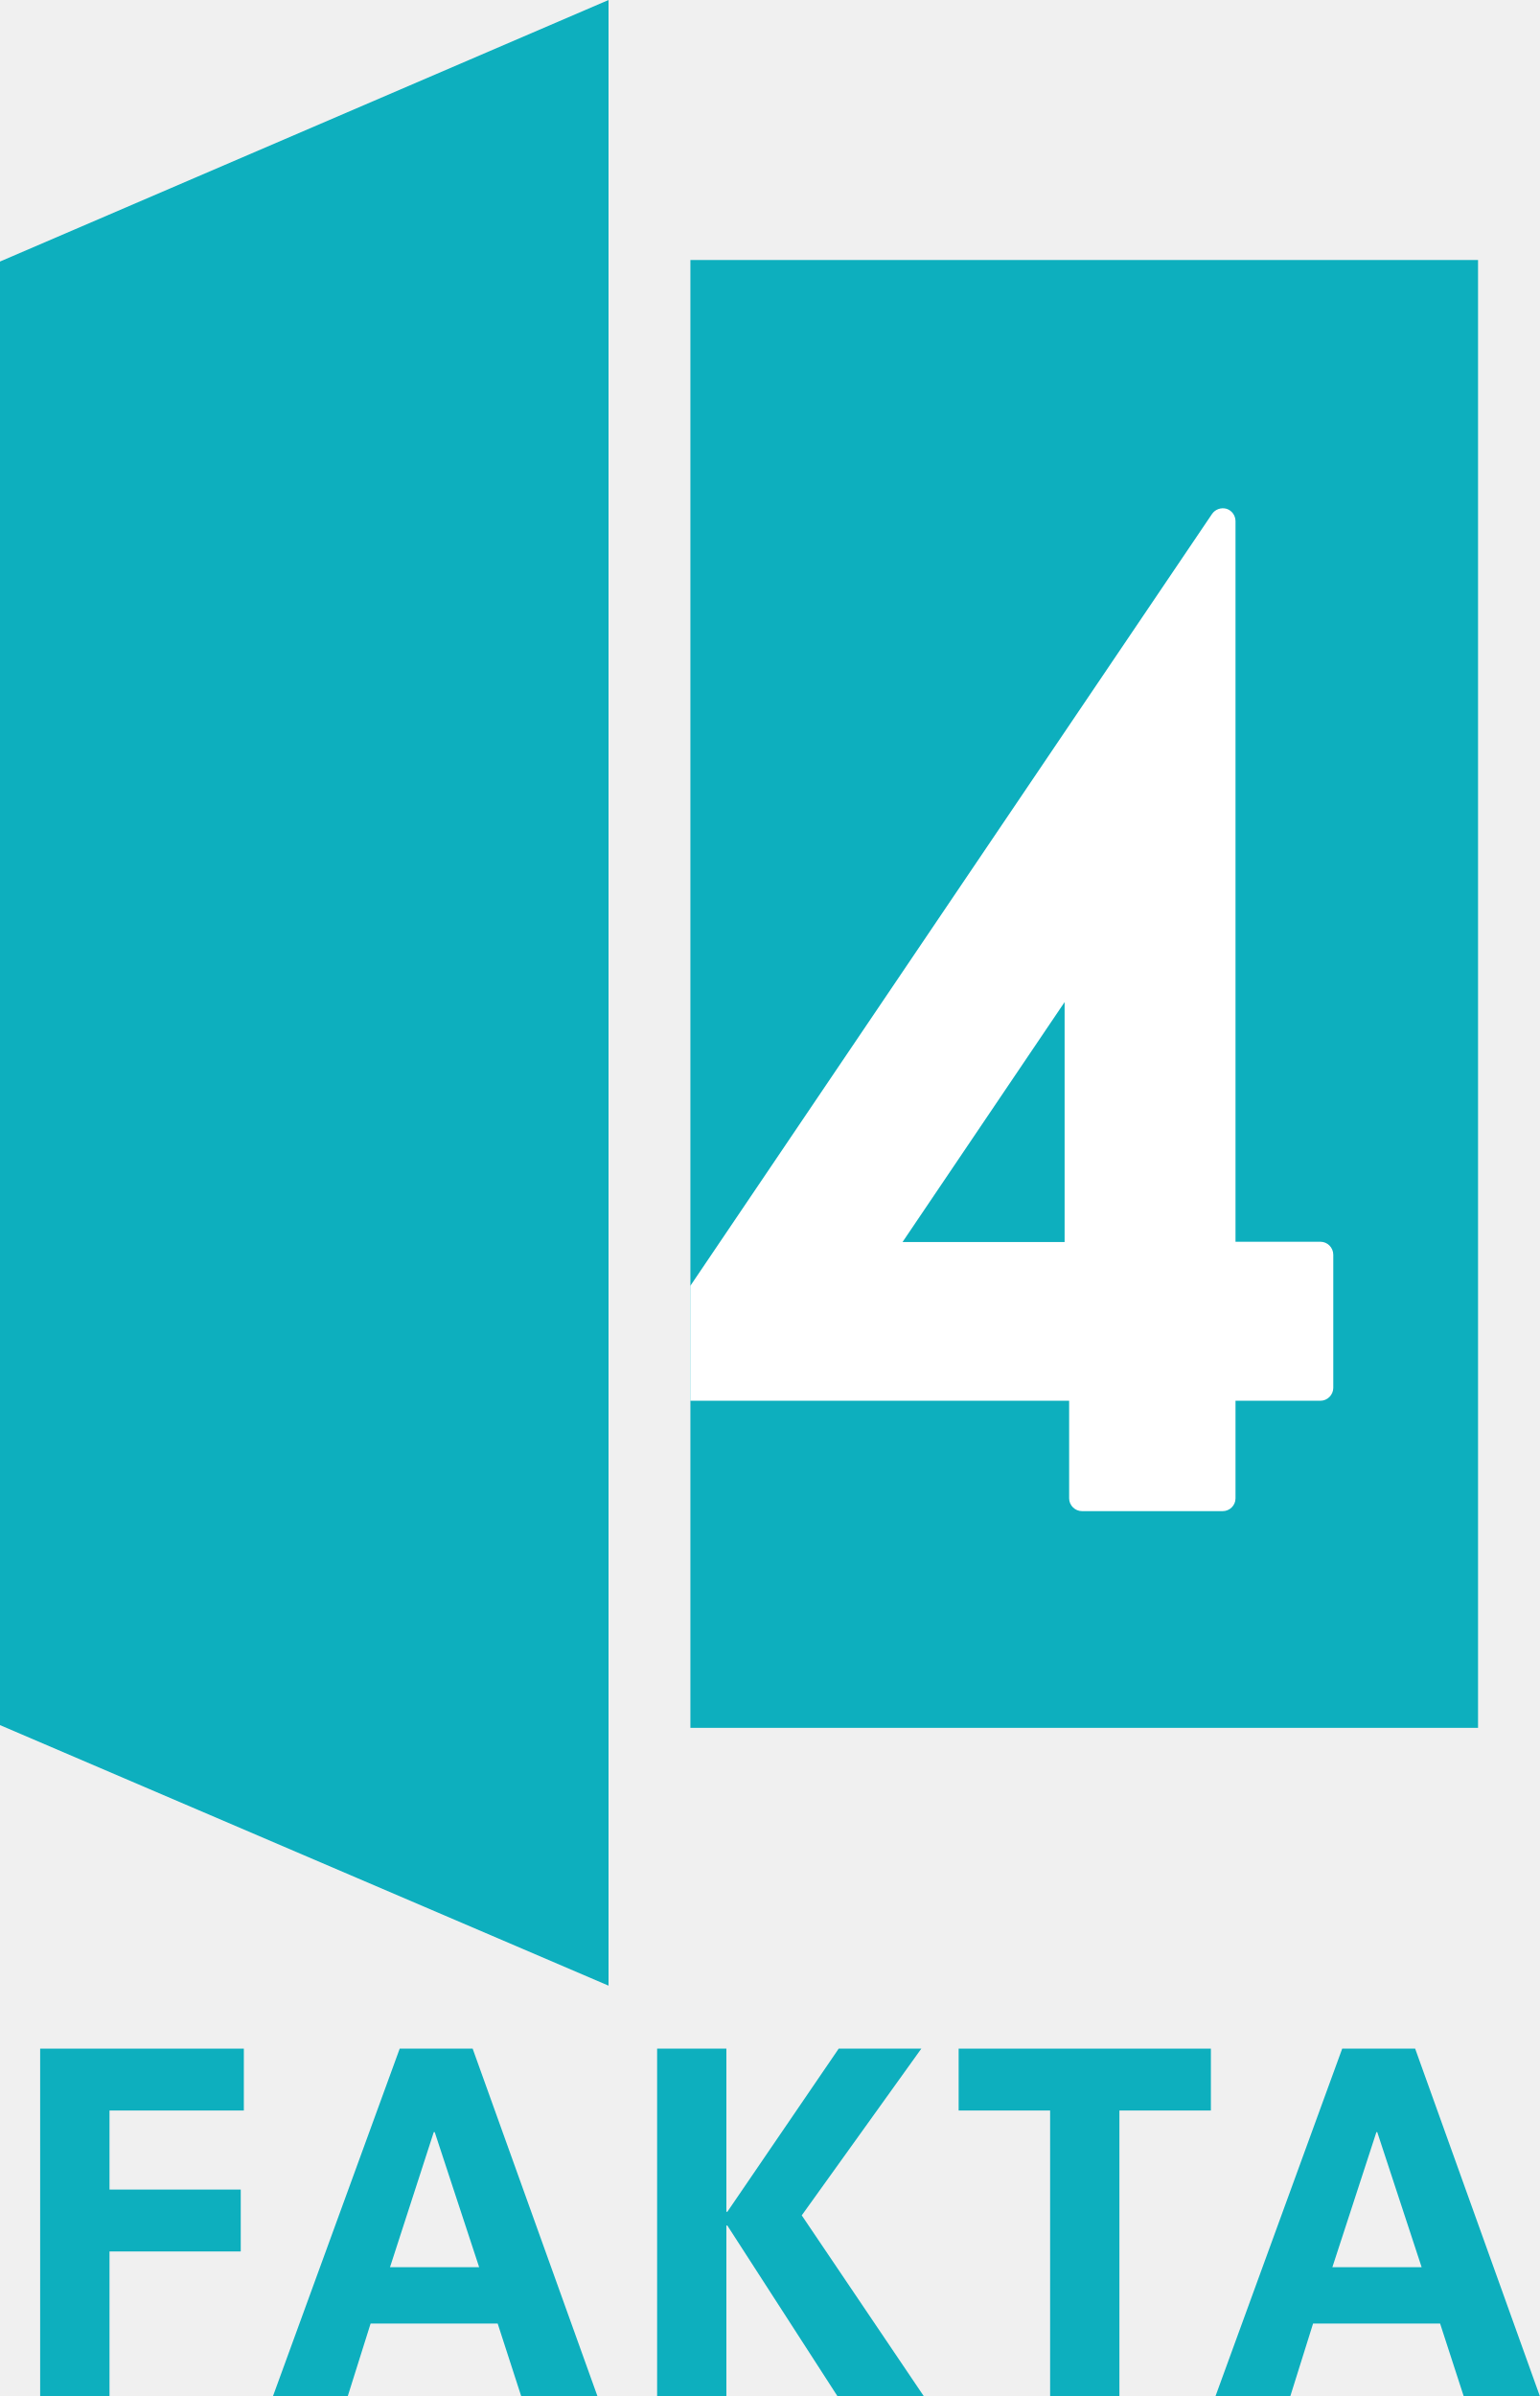
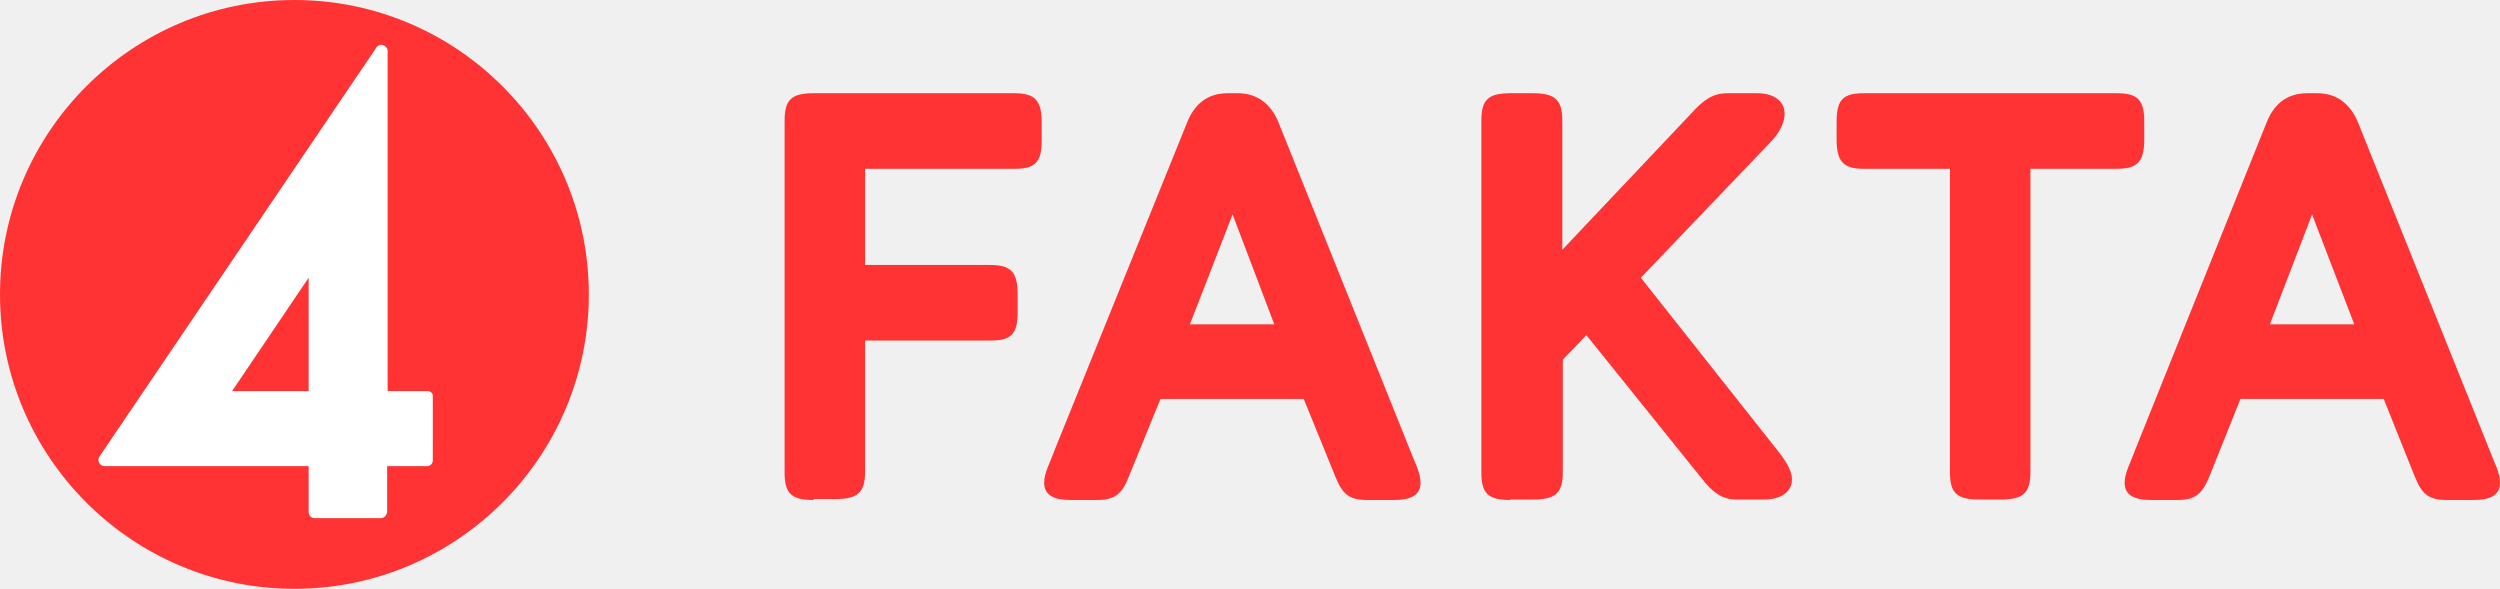
- <svg xmlns="http://www.w3.org/2000/svg" width="600" height="933.56" version="1.1" viewBox="0 0 158.75 247">
-   <g transform="translate(195.04 -7.8186)">
-     <g fill="#0dafbe">
-       <path d="m-190.9 219.01v35.81h7.15v-14.9h13.53v-6.38h-13.53v-8.15h13.85v-6.38z" />
-       <path d="m-153.83 219.01-13.06 35.81h7.71l2.35-7.47h13.1l2.42 7.47h7.86l-12.86-35.81zm3.51 8.61h0.1l4.58 13.92h-9.19z" />
-       <path d="m-108.57 219.01-11.48 16.82h-0.1v-16.82h-7.14v35.81h7.14v-17.57h0.1l11.34 17.57h8.901l-12.571-18.62 12.33-17.19z" />
-       <path d="m-96.204 219.01v6.38h9.431v29.43h7.145v-29.43h9.431v-6.38z" />
-       <path d="m-56.658 219.01-13.058 35.81h7.714l2.341-7.47h13.095l2.426 7.47h7.854l-12.852-35.81zm3.524 8.61h0.09l4.574 13.92h-9.201z" />
-       <path d="m-195.04 34.778v150.88l62.74 26.86v-204.7z" />
-       <path d="m-123.86 34.621h81.206v151.32h-81.206z" />
-     </g>
-     <path d="m-85.278 135.86h-16.712l16.712-24.74zm26.377-0.03h-8.758v-74.28c0-0.583-0.364-1.098-0.916-1.28-0.57-0.164-1.176 0.048-1.51 0.54l-53.785 79.57v11.84h39.059v10.07c0 0.71 0.606 1.31 1.328 1.31h14.502c0.734 0 1.322-0.6 1.322-1.31v-10.07h8.758c0.716 0 1.322-0.6 1.322-1.33v-13.72c0-0.75-0.606-1.34-1.322-1.34" fill="#fff" />
+ <svg xmlns="http://www.w3.org/2000/svg" id="Layer_1" enable-background="new 0 0 509.5 120" version="1.1" viewBox="0 0 509.5 120" xml:space="preserve">
+   <g id="Layer_1_1_">
+     <path d="M60,120c33.1,0,60-26.9,60-60S93.1,0,60,0S0,26.9,0,60S26.9,120,60,120" fill="#FF3334" />
+     <path d="m62.9 79.7h-15.6l15.6-23.1v23.1zm24.2 0h-8.1v-69.3c0-0.6-0.4-1-0.9-1.2s-1.1 0-1.4 0.5l-56.4 83.3c-0.3 0.4-0.3 0.9-0.1 1.3s0.6 0.7 1.1 0.7h41.6v9.4c0 0.7 0.6 1.2 1.2 1.2h13.5c0.7 0 1.2-0.6 1.3-1.2v-9.4h8.1c0.7 0 1.2-0.5 1.2-1.2v-12.9c0.1-0.7-0.4-1.2-1.1-1.2v0" fill="#fff" />
+   </g>
+   <g id="Lager_1" fill="#FF3334">
+     <path d="m165.8 101.9c-4.6 0-5.9-1.4-5.9-5.6v-71.7c0-4.2 1.3-5.6 5.9-5.6h40.9c4.2 0 5.6 1.4 5.6 6v3.6c0 4.6-1.4 5.8-5.6 5.8h-30.4v19.6h25.5c4.2 0 5.6 1.4 5.6 6v3.6c0 4.6-1.4 5.8-5.6 5.8h-25.5v26.7c0 4.2-1.4 5.6-6 5.6h-4.5z" />
+     <path d="m242 24.8c1.4-3.4 3.9-5.8 8.2-5.8h2.1c4.2 0 6.8 2.5 8.2 5.8l26.9 67c0.8 2.2 2.1 4.4 2.1 6.6 0 2.4-1.8 3.5-5.4 3.5h-5.5c-4.6 0-5.4-2.1-7-6.1l-5.9-14.5h-29.2l-5.9 14.5c-1.6 4-2.4 6.1-7 6.1h-5.4c-3.6 0-5.4-1.1-5.4-3.5 0-2.1 1.3-4.3 2.1-6.6l27.1-67zm9.2 18.9-8.7 22.4h17.2l-8.5-22.4z" />
+     <path d="m307.8 101.9c-4.6 0-5.9-1.4-5.9-5.6v-71.7c0-4.2 1.3-5.6 5.9-5.6h4.6c4.6 0 6 1.4 6 5.6v26.3l26.2-27.7c2.6-2.9 4.5-4.2 7.5-4.2h6.1c2.9 0 5.5 1.3 5.5 4.2 0 1.3-0.6 3.4-2.8 5.7l-26.5 27.7 28.1 35.5c2.1 2.7 2.7 4.3 2.7 5.6 0 2.8-2.7 4.1-5.5 4.1h-5.9c-2.9 0-4.9-1.6-7-4.3l-23.5-29.2-4.8 5v22.9c0 4.2-1.4 5.6-6 5.6h-4.7z" />
+     <path d="m431.4 19c4.2 0 5.6 1.3 5.6 5.8v3.6c0 4.6-1.4 6-5.6 6h-17.6v61.8c0 4.2-1.4 5.6-6 5.6h-4.5c-4.6 0-5.9-1.4-5.9-5.6v-61.8h-17.5c-4.2 0-5.6-1.4-5.6-6v-3.6c0-4.6 1.4-5.8 5.6-5.8h51.5z" />
+     <path d="m462 24.8c1.4-3.4 3.9-5.8 8.2-5.8h2.1c4.2 0 6.8 2.5 8.2 5.8l26.9 67c0.8 2.2 2.1 4.4 2.1 6.6 0 2.4-1.8 3.5-5.4 3.5h-5.5c-4.6 0-5.4-2.1-7-6.1l-5.8-14.5h-29.2l-5.8 14.5c-1.6 4-2.5 6.1-7 6.1h-5.4c-3.6 0-5.4-1.1-5.4-3.5 0-2.1 1.3-4.3 2.1-6.6l26.9-67zm9.2 18.9-8.6 22.4h17.2l-8.6-22.4z" />
  </g>
</svg>
